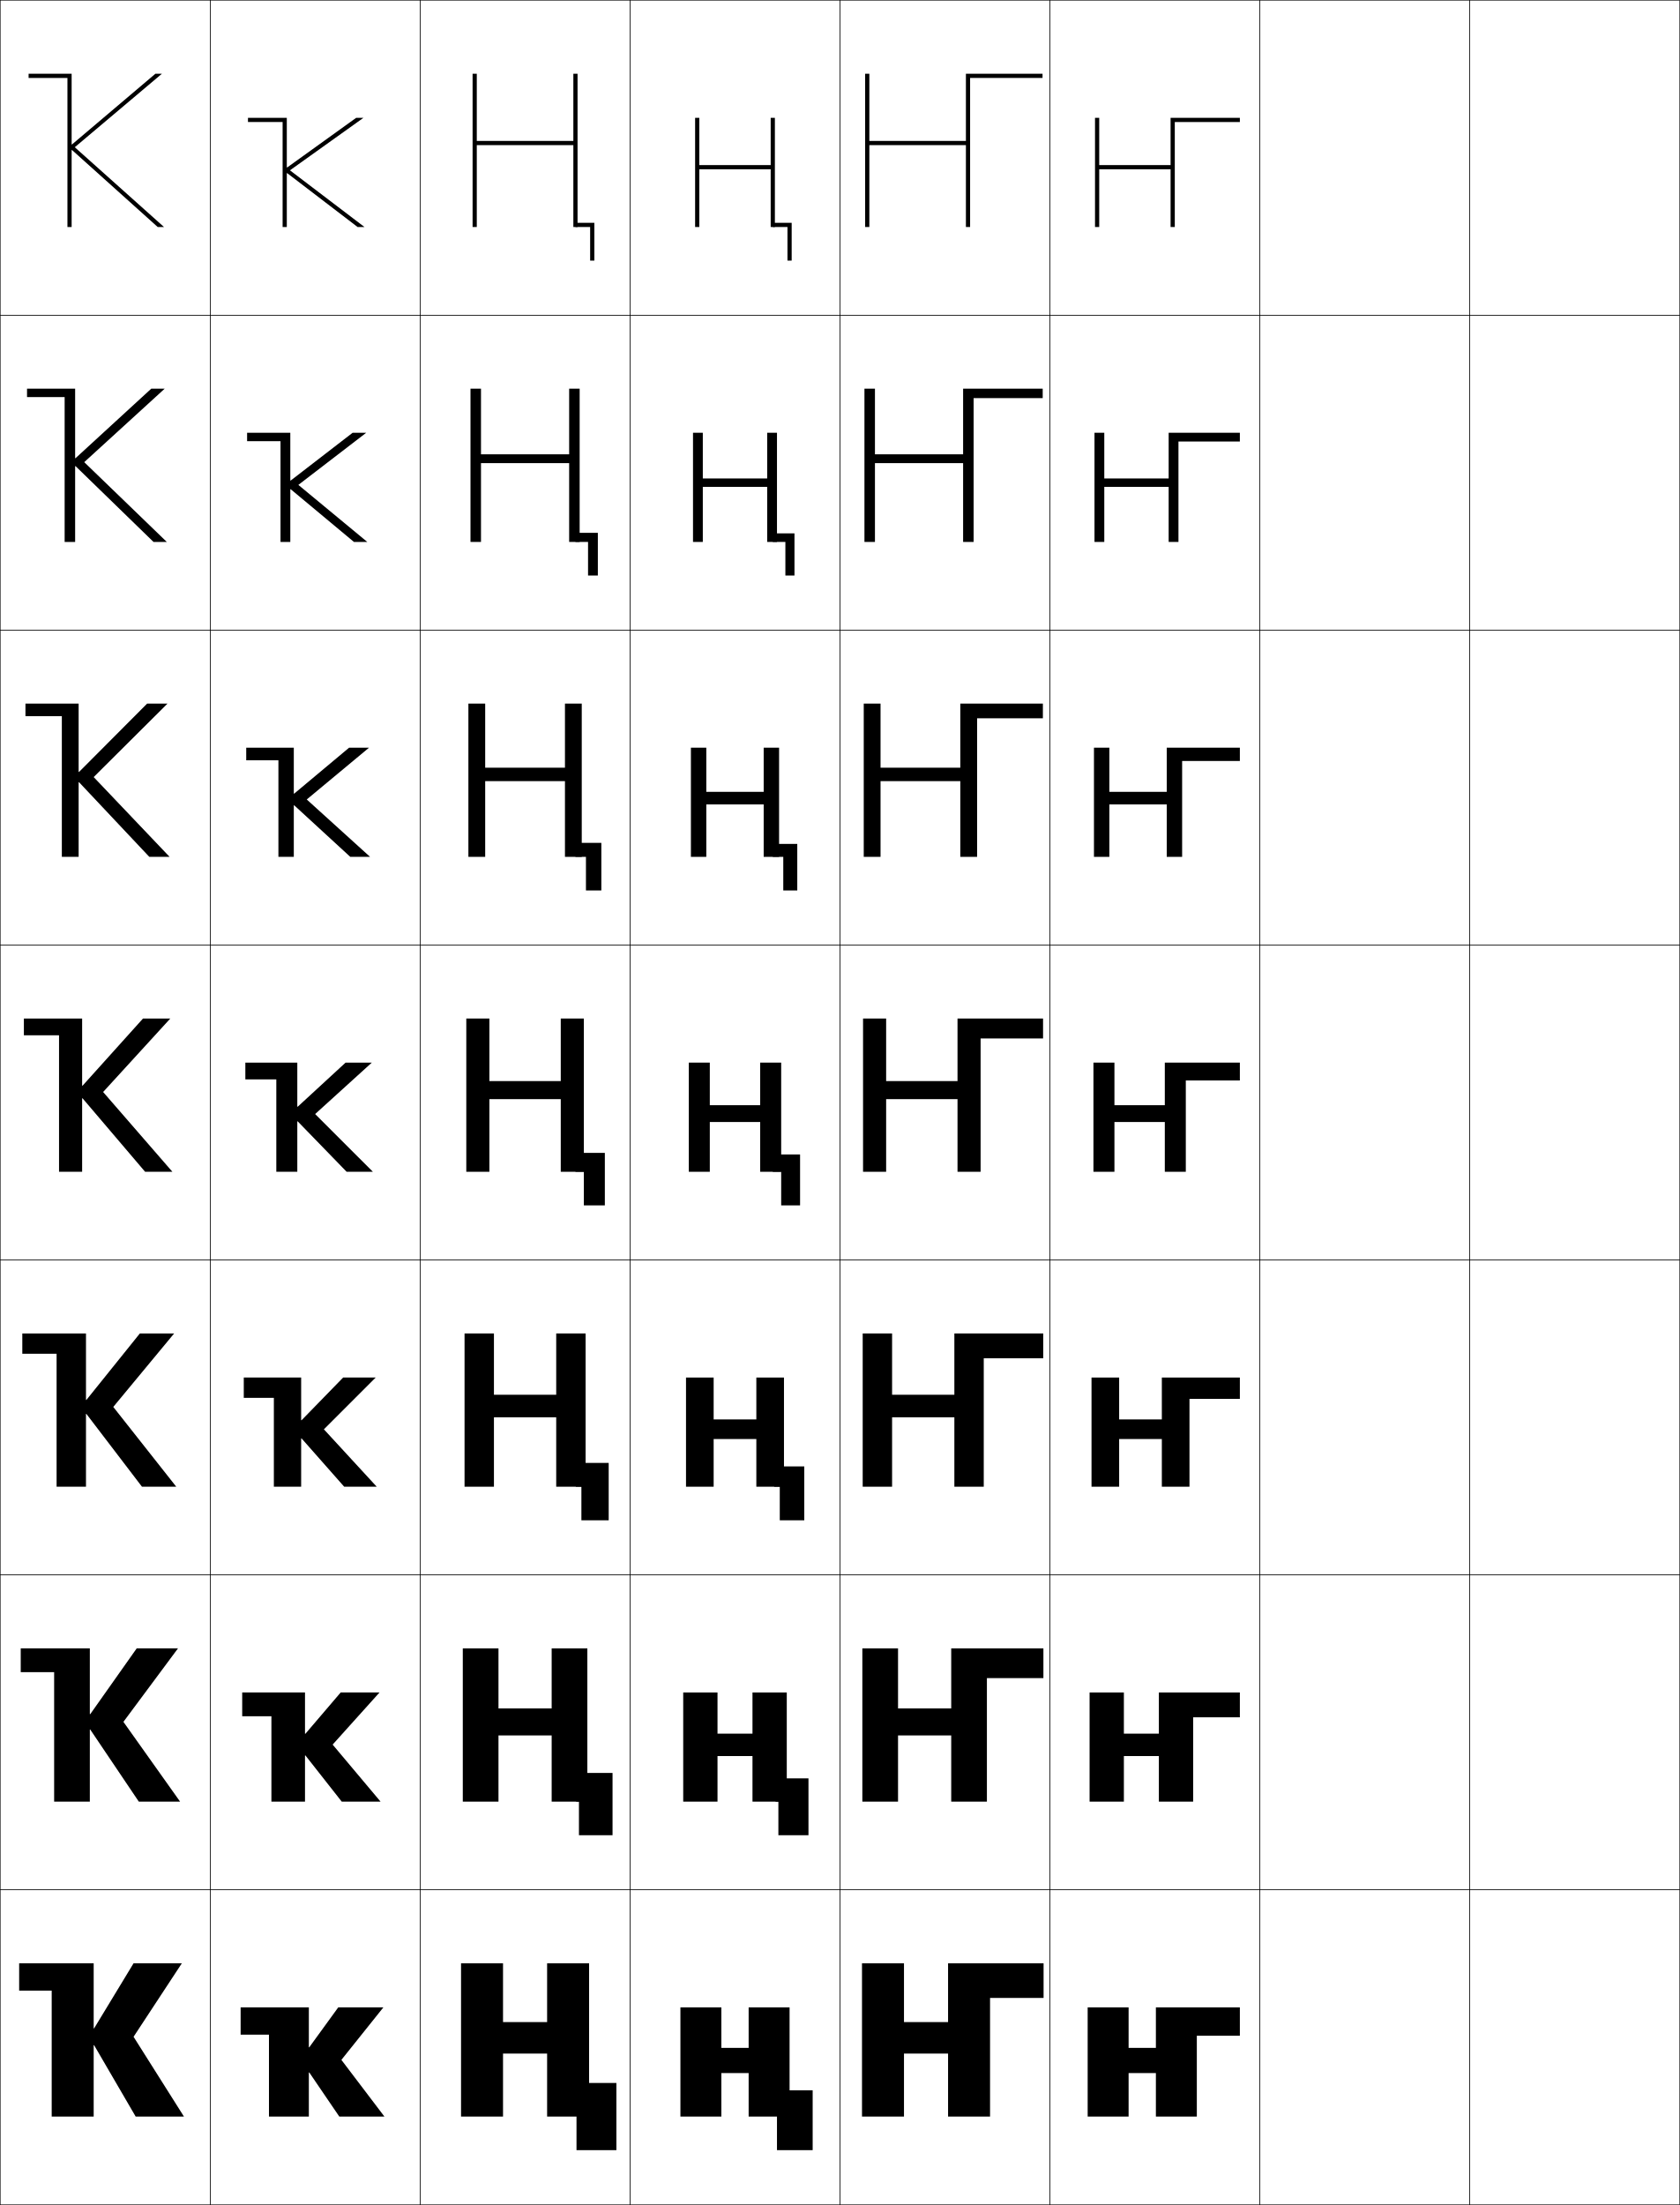
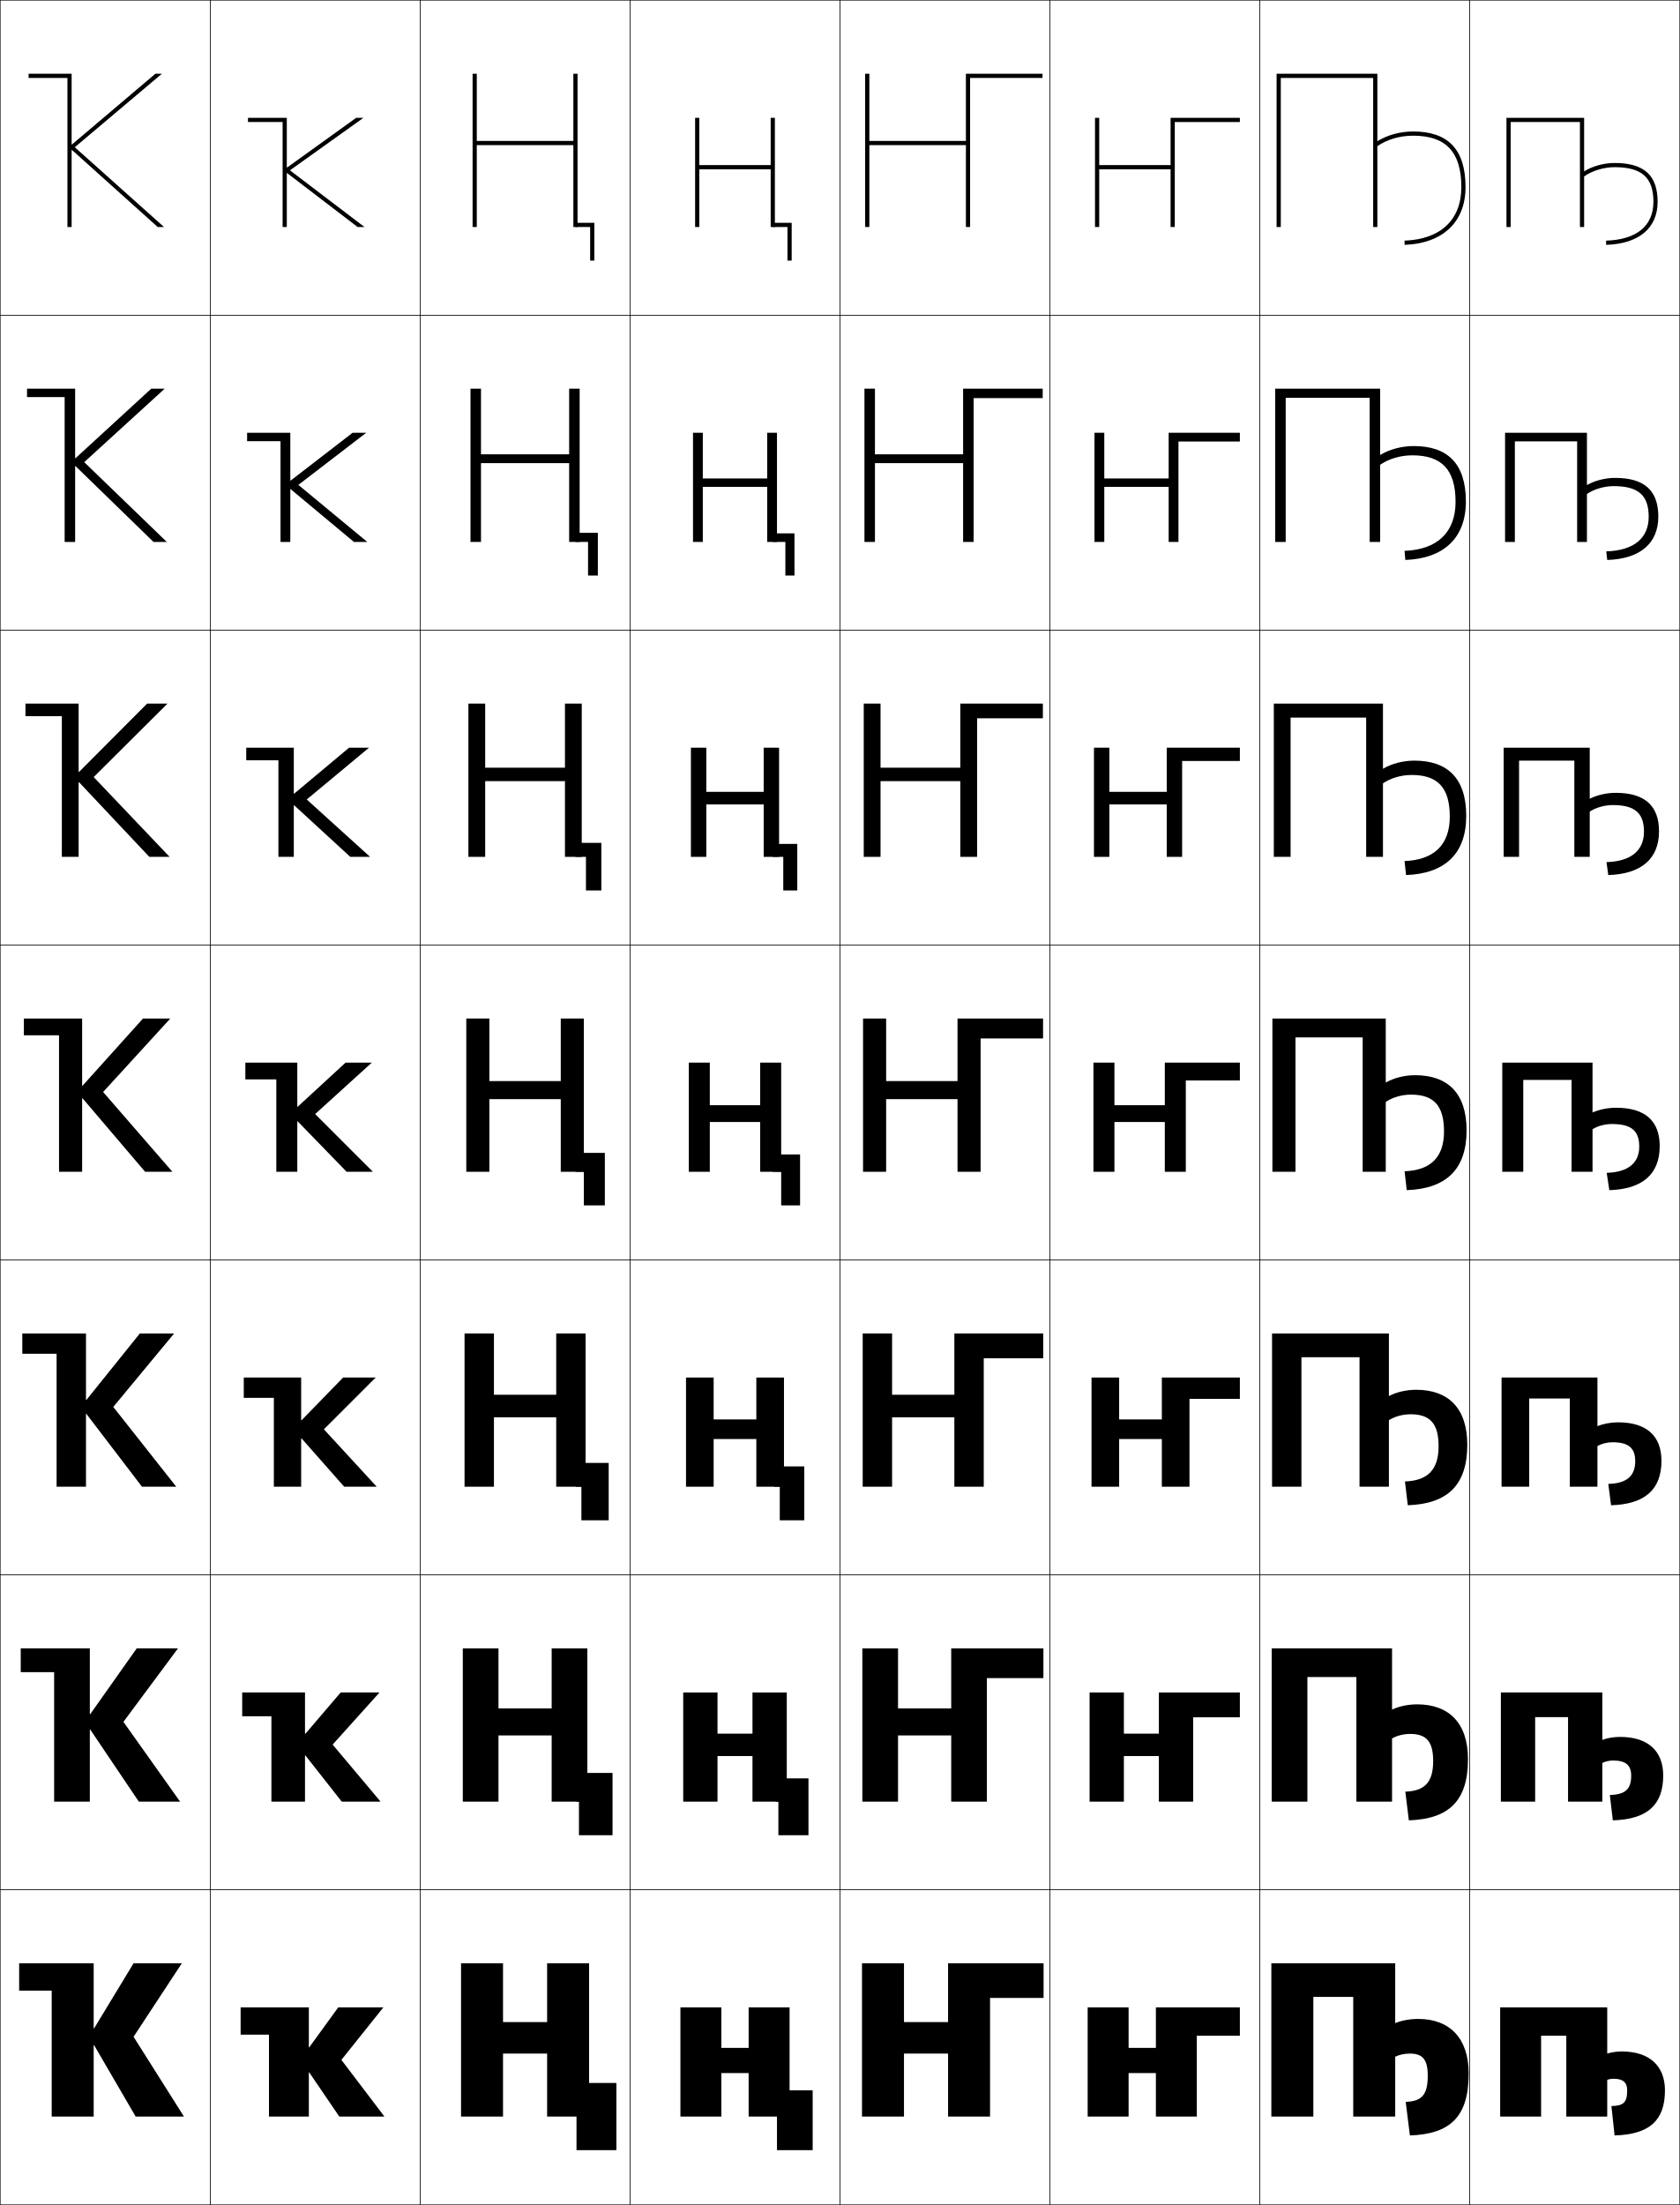
<svg xmlns="http://www.w3.org/2000/svg" width="800.25" height="1050.25" viewBox="0 0 800.25 1050.25" overflow="visible" enable-background="new 0 0 800.25 1050.25" xml:space="preserve">
  <g id="レイヤー1">
    <g>
      <rect x="0.125" y="0.125" fill="none" stroke="#000000" stroke-width="0.25" width="100" height="150" />
      <rect x="0.125" y="150.125" fill="none" stroke="#000000" stroke-width="0.25" width="100" height="150" />
      <rect x="0.125" y="300.125" fill="none" stroke="#000000" stroke-width="0.25" width="100" height="150" />
      <rect x="0.125" y="450.125" fill="none" stroke="#000000" stroke-width="0.25" width="100" height="150" />
      <rect x="0.125" y="600.125" fill="none" stroke="#000000" stroke-width="0.25" width="100" height="150" />
      <rect x="0.125" y="750.125" fill="none" stroke="#000000" stroke-width="0.25" width="100" height="150" />
      <rect x="0.125" y="900.125" fill="none" stroke="#000000" stroke-width="0.25" width="100" height="150" />
      <rect x="100.125" y="0.125" fill="none" stroke="#000000" stroke-width="0.25" width="100" height="150" />
      <rect x="100.125" y="150.125" fill="none" stroke="#000000" stroke-width="0.25" width="100" height="150" />
      <rect x="100.125" y="300.125" fill="none" stroke="#000000" stroke-width="0.25" width="100" height="150" />
      <rect x="100.125" y="450.125" fill="none" stroke="#000000" stroke-width="0.25" width="100" height="150" />
      <rect x="100.125" y="600.125" fill="none" stroke="#000000" stroke-width="0.25" width="100" height="150" />
      <rect x="100.125" y="750.125" fill="none" stroke="#000000" stroke-width="0.25" width="100" height="150" />
      <rect x="100.125" y="900.125" fill="none" stroke="#000000" stroke-width="0.25" width="100" height="150" />
      <rect x="200.125" y="0.125" fill="none" stroke="#000000" stroke-width="0.25" width="100" height="150" />
      <rect x="200.125" y="150.125" fill="none" stroke="#000000" stroke-width="0.25" width="100" height="150" />
      <rect x="200.125" y="300.125" fill="none" stroke="#000000" stroke-width="0.25" width="100" height="150" />
      <rect x="200.125" y="450.125" fill="none" stroke="#000000" stroke-width="0.25" width="100" height="150" />
      <rect x="200.125" y="600.125" fill="none" stroke="#000000" stroke-width="0.25" width="100" height="150" />
      <rect x="200.125" y="750.125" fill="none" stroke="#000000" stroke-width="0.25" width="100" height="150" />
      <rect x="200.125" y="900.125" fill="none" stroke="#000000" stroke-width="0.25" width="100" height="150" />
      <rect x="300.125" y="0.125" fill="none" stroke="#000000" stroke-width="0.25" width="100" height="150" />
      <rect x="300.125" y="150.125" fill="none" stroke="#000000" stroke-width="0.25" width="100" height="150" />
      <rect x="300.125" y="300.125" fill="none" stroke="#000000" stroke-width="0.25" width="100" height="150" />
      <rect x="300.125" y="450.125" fill="none" stroke="#000000" stroke-width="0.25" width="100" height="150" />
      <rect x="300.125" y="600.125" fill="none" stroke="#000000" stroke-width="0.25" width="100" height="150" />
      <rect x="300.125" y="750.125" fill="none" stroke="#000000" stroke-width="0.25" width="100" height="150" />
      <rect x="300.125" y="900.125" fill="none" stroke="#000000" stroke-width="0.25" width="100" height="150" />
      <rect x="400.125" y="0.125" fill="none" stroke="#000000" stroke-width="0.25" width="100" height="150" />
      <rect x="400.125" y="150.125" fill="none" stroke="#000000" stroke-width="0.25" width="100" height="150" />
      <rect x="400.125" y="300.125" fill="none" stroke="#000000" stroke-width="0.25" width="100" height="150" />
      <rect x="400.125" y="450.125" fill="none" stroke="#000000" stroke-width="0.25" width="100" height="150" />
      <rect x="400.125" y="600.125" fill="none" stroke="#000000" stroke-width="0.25" width="100" height="150" />
      <rect x="400.125" y="750.125" fill="none" stroke="#000000" stroke-width="0.25" width="100" height="150" />
      <rect x="400.125" y="900.125" fill="none" stroke="#000000" stroke-width="0.25" width="100" height="150" />
      <rect x="500.125" y="0.125" fill="none" stroke="#000000" stroke-width="0.25" width="100" height="150" />
      <rect x="500.125" y="150.125" fill="none" stroke="#000000" stroke-width="0.25" width="100" height="150" />
      <rect x="500.125" y="300.125" fill="none" stroke="#000000" stroke-width="0.25" width="100" height="150" />
      <rect x="500.125" y="450.125" fill="none" stroke="#000000" stroke-width="0.25" width="100" height="150" />
      <rect x="500.125" y="600.125" fill="none" stroke="#000000" stroke-width="0.25" width="100" height="150" />
      <rect x="500.125" y="750.125" fill="none" stroke="#000000" stroke-width="0.25" width="100" height="150" />
      <rect x="500.125" y="900.125" fill="none" stroke="#000000" stroke-width="0.25" width="100" height="150" />
      <rect x="600.125" y="0.125" fill="none" stroke="#000000" stroke-width="0.25" width="100" height="150" />
      <rect x="600.125" y="150.125" fill="none" stroke="#000000" stroke-width="0.25" width="100" height="150" />
      <rect x="600.125" y="300.125" fill="none" stroke="#000000" stroke-width="0.25" width="100" height="150" />
      <rect x="600.125" y="450.125" fill="none" stroke="#000000" stroke-width="0.25" width="100" height="150" />
      <rect x="600.125" y="600.125" fill="none" stroke="#000000" stroke-width="0.25" width="100" height="150" />
      <rect x="600.125" y="750.125" fill="none" stroke="#000000" stroke-width="0.25" width="100" height="150" />
      <rect x="600.125" y="900.125" fill="none" stroke="#000000" stroke-width="0.25" width="100" height="150" />
      <rect x="700.125" y="0.125" fill="none" stroke="#000000" stroke-width="0.25" width="100" height="150" />
      <rect x="700.125" y="150.125" fill="none" stroke="#000000" stroke-width="0.25" width="100" height="150" />
      <rect x="700.125" y="300.125" fill="none" stroke="#000000" stroke-width="0.25" width="100" height="150" />
      <rect x="700.125" y="450.125" fill="none" stroke="#000000" stroke-width="0.25" width="100" height="150" />
      <rect x="700.125" y="600.125" fill="none" stroke="#000000" stroke-width="0.25" width="100" height="150" />
      <rect x="700.125" y="750.125" fill="none" stroke="#000000" stroke-width="0.25" width="100" height="150" />
      <rect x="700.125" y="900.125" fill="none" stroke="#000000" stroke-width="0.25" width="100" height="150" />
    </g>
    <g>
      <polygon points="114.625,956.125 114.625,969.125 128.125,969.125 128.125,1008.125 147.125,1008.125 147.125,987.125       147.325,987.125 161.625,1008.125 183.125,1008.125 162.625,981.125 182.625,956.125 161.125,956.125 147.325,975.125       147.125,975.125 147.125,956.125 " />
      <polygon points="115.375,806.125 115.375,817.458 129.291,817.458 129.291,858.125       145.292,858.125 145.292,836.125 145.492,836.125 162.792,858.125 181.292,858.125       158.458,830.958 180.792,806.125 162.291,806.125 145.492,825.791 145.292,825.791       145.292,806.125 " />
      <polygon points="116.125,656.125 116.125,665.792 130.458,665.792 130.458,708.125 143.458,708.125       143.458,685.125 143.659,685.125 163.958,708.125 179.458,708.125 154.292,680.792       178.958,656.125 163.458,656.125 143.659,676.458 143.458,676.458 143.458,656.125 " />
      <polygon points="116.875,506.125 116.875,514.125 131.625,514.125 131.625,558.125 141.625,558.125 141.625,534.125       141.825,534.125 165.125,558.125 177.625,558.125 150.125,530.625 177.125,506.125 164.625,506.125 141.825,527.125       141.625,527.125 141.625,506.125 " />
      <polygon points="176.291,408.125 146.125,380.792 175.792,356.125 166.305,356.125       140.158,377.998 139.958,377.998 139.958,356.125 117.291,356.125 117.291,362.125       132.625,362.125 132.625,408.125 139.958,408.125 139.958,383.578 140.158,383.578       166.865,408.125 " />
      <polygon points="174.958,258.125 142.125,230.958 174.458,206.125 167.985,206.125 138.492,228.871       138.292,228.871 138.292,206.125 117.708,206.125 117.708,210.125 133.625,210.125 133.625,258.125       138.292,258.125 138.292,233.033 138.492,233.033 168.605,258.125 " />
      <polygon points="118.125,56.125 118.125,58.125 134.625,58.125 134.625,108.125 136.625,108.125 136.625,82.486       136.825,82.486 170.345,108.125 173.625,108.125 138.125,81.125 173.125,56.125 169.665,56.125       136.825,79.744 136.625,79.744 136.625,56.125 " />
    </g>
    <g>
      <polygon points="9.125,935.125 9.125,948.125 24.625,948.125 24.625,1008.125 44.625,1008.125 44.625,974.125       44.825,974.125 64.625,1008.125 87.625,1008.125 63.625,970.125 86.625,935.125 63.625,935.125 44.825,966.125       44.625,966.125 44.625,935.125 " />
      <polygon points="9.875,785.125 9.875,796.458 25.791,796.458 25.791,858.125 42.792,858.125       42.792,823.791 42.991,823.791 66.125,858.125 85.791,858.125 58.791,820.125 84.792,785.125       65.125,785.125 42.991,816.458 42.792,816.458 42.792,785.125 " />
      <polygon points="10.625,635.125 10.625,644.792 26.958,644.792 26.958,708.125 40.958,708.125       40.958,673.458 41.159,673.458 67.625,708.125 83.958,708.125 53.958,670.125 82.958,635.125       66.625,635.125 41.159,666.792 40.958,666.792 40.958,635.125 " />
      <polygon points="11.375,485.125 11.375,493.125 28.125,493.125 28.125,558.125 39.125,558.125 39.125,523.125       39.325,523.125 69.125,558.125 82.125,558.125 49.125,520.125 81.125,485.125 68.125,485.125 39.325,517.125       39.125,517.125 39.125,485.125 " />
      <polygon points="12.125,335.125 12.125,341.125 29.458,341.125 29.458,408.125 37.458,408.125       37.458,372.575 37.658,372.575 71.125,408.125 80.792,408.125 44.625,370.125       79.792,335.125 70.091,335.125 37.658,367.674 37.458,367.674 37.458,335.125 " />
      <polygon points="12.875,185.125 12.875,189.125 30.792,189.125 30.792,258.125 35.792,258.125       35.792,222.025 35.992,222.025 73.125,258.125 79.458,258.125 40.125,220.125 78.458,185.125       72.059,185.125 35.992,218.224 35.792,218.224 35.792,185.125 " />
      <polygon points="13.625,35.125 13.625,37.125 32.125,37.125 32.125,108.125 34.125,108.125 34.125,71.475       34.325,71.475 75.125,108.125 78.125,108.125 35.625,70.125 77.125,35.125 74.025,35.125 34.325,68.773       34.125,68.773 34.125,35.125 " />
    </g>
    <g>
      <g>
        <polygon points="260.625,978.125 260.625,1008.125 280.625,1008.125 280.625,935.125 260.625,935.125 260.625,963.125        239.625,963.125 239.625,935.125 219.625,935.125 219.625,1008.125 239.625,1008.125 239.625,978.125 " />
        <polygon points="274.625,992.125 274.625,1008.125 274.625,1008.125 274.625,1024.125 293.625,1024.125 293.625,992.125 " />
      </g>
      <g>
        <polygon points="262.792,826.591 262.792,858.125 279.792,858.125 279.792,785.124        262.792,785.124 262.792,813.725 237.458,813.725 237.458,785.124 220.458,785.124        220.458,858.125 237.458,858.125 237.458,826.591 " />
        <polygon points="274.458,844.458 274.458,858.125 275.792,858.125 275.792,874.125 291.792,874.125        291.792,844.458 " />
      </g>
      <g>
        <polygon points="264.958,675.058 264.958,708.125 278.958,708.125 278.958,635.124        264.958,635.124 264.958,664.325 235.292,664.325 235.292,635.124 221.292,635.124        221.292,708.125 235.292,708.125 235.292,675.058 " />
        <polygon points="274.292,696.792 274.292,708.125 276.958,708.125 276.958,724.125 289.958,724.125        289.958,696.792 " />
      </g>
      <g>
        <polygon points="233.125,485.124 222.125,485.124 222.125,558.125 233.125,558.125 233.125,523.524        267.125,523.524 267.125,558.125 278.125,558.125 278.125,485.124 267.125,485.124 267.125,514.925        233.125,514.925 " />
        <polygon points="274.125,549.125 274.125,558.125 278.125,558.125 278.125,574.125 288.125,574.125 288.125,549.125 " />
      </g>
      <g>
        <polygon points="231.125,335.124 223.125,335.124 223.125,408.124 231.125,408.124        231.125,372.057 269.125,372.057 269.125,408.124 277.125,408.124 277.125,335.124        269.125,335.124 269.125,365.658 231.125,365.658 " />
        <polygon points="274.125,401.458 274.125,408.124 279.125,408.124 279.125,424.125        286.458,424.125 286.458,401.458 " />
      </g>
      <g>
        <polygon points="229.125,185.124 224.125,185.124 224.125,258.125 229.125,258.125 229.125,220.591        271.125,220.591 271.125,258.125 276.125,258.125 276.125,185.124 271.125,185.124 271.125,216.391        229.125,216.391 " />
        <polygon points="274.125,253.791 274.125,258.125 280.125,258.125 280.125,274.125 284.792,274.125        284.792,253.791 " />
      </g>
      <g>
        <polygon points="273.125,35.124 273.125,67.124 227.125,67.124 227.125,35.124 225.125,35.124        225.125,108.124 227.125,108.124 227.125,69.124 273.125,69.124 273.125,108.124 275.125,108.124        275.125,35.124 " />
        <polygon points="274.125,106.124 274.125,108.124 281.125,108.124 281.125,124.124 283.125,124.124        283.125,106.124 " />
      </g>
    </g>
    <g>
      <g>
        <polygon points="356.625,987.411 356.625,1008.125 376.125,1008.125 376.125,956.125 356.625,956.125 356.625,975.411        343.625,975.411 343.625,956.125 324.125,956.125 324.125,1008.125 343.625,1008.125 343.625,987.411 " />
        <polygon points="370.125,995.625 370.125,1008.125 370.125,1008.125 370.125,1024.125 387.125,1024.125 387.125,995.625 " />
      </g>
      <g>
        <polygon points="358.458,836.412 358.458,858.125 374.791,858.125 374.791,806.125 358.458,806.125        358.458,825.745 341.792,825.745 341.792,806.125 325.458,806.125 325.458,858.125        341.792,858.125 341.792,836.412 " />
        <polygon points="369.458,847.042 369.458,858.125 370.791,858.125 370.791,874.125 385.125,874.125        385.125,847.042 " />
      </g>
      <g>
        <polygon points="360.292,685.414 360.292,708.125 373.458,708.125 373.458,656.125 360.292,656.125        360.292,676.08 339.958,676.08 339.958,656.125 326.792,656.125 326.792,708.125        339.958,708.125 339.958,685.414 " />
        <polygon points="368.792,698.458 368.792,708.125 371.458,708.125 371.458,724.125 383.125,724.125        383.125,698.458 " />
      </g>
      <g>
        <polygon points="338.125,506.125 328.125,506.125 328.125,558.125 338.125,558.125 338.125,534.415 362.125,534.415        362.125,558.125 372.125,558.125 372.125,506.125 362.125,506.125 362.125,526.415 338.125,526.415 " />
        <polygon points="368.125,549.875 368.125,558.125 372.125,558.125 372.125,574.125 381.125,574.125 381.125,549.875 " />
      </g>
      <g>
        <polygon points="336.458,356.125 329.125,356.125 329.125,408.125 336.458,408.125        336.458,383.153 363.791,383.153 363.791,408.125 371.125,408.125 371.125,356.125        363.791,356.125 363.791,377.154 336.458,377.154 " />
        <polygon points="368.125,401.958 368.125,408.125 373.125,408.125 373.125,424.125 379.792,424.125        379.792,401.958 " />
      </g>
      <g>
        <polygon points="334.792,206.125 330.125,206.125 330.125,258.125 334.792,258.125 334.792,231.893        365.458,231.893 365.458,258.125 370.125,258.125 370.125,206.125 365.458,206.125 365.458,227.893        334.792,227.893 " />
        <polygon points="368.125,254.042 368.125,258.125 374.125,258.125 374.125,274.125 378.458,274.125        378.458,254.042 " />
      </g>
      <g>
        <polygon points="367.125,56.125 367.125,78.632 333.125,78.632 333.125,56.125 331.125,56.125 331.125,108.125        333.125,108.125 333.125,80.632 367.125,80.632 367.125,108.125 369.125,108.125 369.125,56.125 " />
        <polygon points="368.125,106.125 368.125,108.125 375.125,108.125 375.125,124.125 377.125,124.125 377.125,106.125 " />
      </g>
    </g>
    <g>
      <polygon points="471.625,951.625 497.125,951.625 497.125,935.125 451.625,935.125 451.625,963.125 430.625,963.125       430.625,935.125 410.625,935.125 410.625,1008.125 430.625,1008.125 430.625,978.125 451.625,978.125 451.625,1008.125       471.625,1008.125 " />
      <polygon points="470.125,799.291 497.041,799.291 497.041,785.125 453.125,785.125 453.125,813.725       427.792,813.725 427.792,785.125 410.791,785.125 410.791,858.125 427.792,858.125       427.792,826.591 453.125,826.591 453.125,858.125 470.125,858.125 " />
      <polygon points="468.625,646.958 496.958,646.958 496.958,635.125 454.625,635.125 454.625,664.325       424.958,664.325 424.958,635.125 410.958,635.125 410.958,708.125 424.958,708.125       424.958,675.058 454.625,675.058 454.625,708.125 468.625,708.125 " />
      <polygon points="467.125,494.625 496.875,494.625 496.875,485.125 456.125,485.125 456.125,514.925 422.125,514.925       422.125,485.125 411.125,485.125 411.125,558.125 422.125,558.125 422.125,523.524 456.125,523.524 456.125,558.125       467.125,558.125 " />
      <polygon points="465.458,342.125 496.791,342.125 496.791,335.125 457.458,335.125       457.458,365.658 419.458,365.658 419.458,335.125 411.458,335.125 411.458,408.124       419.458,408.124 419.458,372.057 457.458,372.057 457.458,408.124 465.458,408.124 " />
      <polygon points="463.792,189.625 496.708,189.625 496.708,185.125 458.792,185.125       458.792,216.391 416.792,216.391 416.792,185.125 411.792,185.125 411.792,258.125       416.792,258.125 416.792,220.591 458.792,220.591 458.792,258.125 463.792,258.125 " />
      <polygon points="462.125,37.124 496.625,37.124 496.625,35.124 460.125,35.124 460.125,67.124       414.125,67.124 414.125,35.124 412.125,35.124 412.125,108.124 414.125,108.124 414.125,69.124       460.125,69.124 460.125,108.124 462.125,108.124 " />
    </g>
    <g>
      <polygon points="570.125,969.625 590.625,969.625 590.625,956.125 550.625,956.125 550.625,975.411 537.625,975.411       537.625,956.125 518.125,956.125 518.125,1008.125 537.625,1008.125 537.625,987.411 550.625,987.411 550.625,1008.125       570.125,1008.125 " />
      <polygon points="568.375,817.958 590.625,817.958 590.625,806.125 552.042,806.125 552.042,825.745       535.375,825.745 535.375,806.125 519.041,806.125 519.041,858.125 535.375,858.125 535.375,836.412       552.042,836.412 552.042,858.125 568.375,858.125 " />
      <polygon points="566.625,666.292 590.625,666.292 590.625,656.125 553.458,656.125 553.458,676.08       533.125,676.08 533.125,656.125 519.958,656.125 519.958,708.125 533.125,708.125 533.125,685.414       553.458,685.414 553.458,708.125 566.625,708.125 " />
      <polygon points="564.875,514.625 590.625,514.625 590.625,506.125 554.875,506.125 554.875,526.415 530.875,526.415       530.875,506.125 520.875,506.125 520.875,558.125 530.875,558.125 530.875,534.415 554.875,534.415 554.875,558.125       564.875,558.125 " />
      <polygon points="528.458,356.125 521.125,356.125 521.125,408.125 528.458,408.125       528.458,383.153 555.791,383.153 555.791,408.125 563.125,408.125 563.125,362.458       590.625,362.458 590.625,356.125 555.791,356.125 555.791,377.154 528.458,377.154 " />
      <polygon points="526.042,206.125 521.375,206.125 521.375,258.125 526.042,258.125 526.042,231.893       556.708,231.893 556.708,258.125 561.375,258.125 561.375,210.292 590.625,210.292 590.625,206.125       556.708,206.125 556.708,227.893 526.042,227.893 " />
      <polygon points="559.625,58.125 590.625,58.125 590.625,56.125 557.625,56.125 557.625,78.632 523.625,78.632       523.625,56.125 521.625,56.125 521.625,108.125 523.625,108.125 523.625,80.632 557.625,80.632 557.625,108.125       559.625,108.125 " />
    </g>
+     <g>
+       <path d="M664.625,979.625c1.847-0.938,4.418-1.5,7-1.5c6.092,0,8.5,2.839,8.5,10.575      c0,9.225-2.959,12.161-10.5,12.425l2,16c19.123-0.669,28-8.784,28-29.5      c0-16.829-9.071-26-24-26c-4.057,0-8.034,0.745-11,2v-28.5h-59v73h20v-57h19v57h20V979.625z" />
+       <path d="M663.125,828.041c2.262-1.339,5.446-2.166,8.666-2.166      c7.635,0,10.917,3.572,10.917,12.896c0,10.263-4.114,14.279-13.263,14.604      L671.125,867.042c18.968-0.67,28.166-9.116,28.166-29.167      c0-17.114-9.044-26.084-24.166-26.084c-4.405,0-8.754,0.933-12,2.5V785.125h-57.334v73      h17.001v-59.334H646.125V858.125h17V828.041z" />
+       <path d="M661.625,676.458c2.678-1.74,6.474-2.833,10.333-2.833      c9.178,0,13.334,4.307,13.334,15.217c0,11.301-5.27,16.396-16.025,16.784      L670.625,716.959c18.813-0.67,28.333-9.447,28.333-28.833      c0-17.399-9.017-26.168-24.333-26.168c-4.754,0-9.474,1.119-13,3V635.125h-55.667v73h14      v-61.667H647.625V708.125h14V676.458z" />
+       <path d="M660.125,524.875c3.093-2.142,7.502-3.5,12-3.5c10.72,0,15.75,5.041,15.75,17.538      c0,12.338-6.424,18.514-18.787,18.963l1.037,9c18.658-0.671,28.5-9.779,28.5-28.5      c0-17.685-8.989-26.251-24.5-26.251c-5.103,0-10.193,1.306-14,3.5v-30.5h-54v73h11v-64h32v64h11      V524.875z" />
+       <path d="M658.792,373.125c3.556-2.469,8.529-4,13.666-4      c12.377,0,18.167,5.956,18.167,19.859c0,13.416-7.572,20.631-21.55,21.143      l0.716,6.666c18.415-0.668,28.667-10.074,28.667-28.167      c0-17.858-8.838-26.333-24.667-26.333c-5.45,0-10.879,1.434-14.999,3.879v-31.046      h-52v73h7.999v-66.333h36v66.333h8.001V373.125z" />
+       <path d="M657.458,221.375c4.021-2.797,9.559-4.5,15.334-4.5      c14.034,0,20.583,6.871,20.583,22.18c0,14.493-8.72,22.749-24.312,23.322      l0.395,4.332c18.172-0.665,28.834-10.368,28.834-27.833      c0-18.032-8.687-26.417-24.834-26.417c-5.799,0-11.564,1.562-16,4.258V185.125h-50v73h5      v-68.667h40V258.125h5V221.375z" />
+       <path d="M656.125,69.625c4.484-3.125,10.587-5,17-5c15.691,0,23,7.785,23,24.5      c0,15.571-9.868,24.866-27.074,25.502L669.125,116.625c17.928-0.662,29-10.662,29-27.5      c0-18.205-8.535-26.5-25-26.5c-6.147,0-12.25,1.689-17,4.637V35.125h-48v73h2v-71h44v71h2V69.625z" />
+     </g>
+     <g>
+       <path d="M765.625,990.625c0.945-0.333,2.018-0.5,3.1-0.5c4.479,0,6.4,1.817,6.4,5.5      c0,5.739-1.645,7.363-7.5,7.5l1.5,14c16.836-0.49,24-7.298,24-21.5      c0-11.634-7.426-18.5-20.5-18.5c-2.462,0-4.941,0.342-7,1v-22h-51v52h19.5v-38.5h12v38.5h19.5V990.625z" />
+       <path d="M763.291,806.125h-48.333v52h16.333v-40.25h15.667v40.25h16.333v-18.417      c1.396-0.732,3.294-1.167,5.15-1.167c6.058,0,8.6,2.277,8.6,7.251      c0,6.433-2.871,8.98-10.166,9.166l1.416,12.083c16.502-0.485,24-7.42,24-21.333      c0-11.698-7.209-18.417-20.583-18.417c-2.989,0-5.994,0.517-8.417,1.417V806.125z" />
+       <path d="M760.958,656.125h-45.666v52h13.166v-42h19.334v42h13.166v-19.333      c1.846-1.132,4.57-1.834,7.2-1.834c7.637,0,10.8,2.735,10.8,9      c0,7.128-4.098,10.599-12.833,10.834l1.333,10.166      c16.167-0.481,24-7.542,24-21.166c0-11.765-6.993-18.334-20.666-18.334      c-3.517,0-7.047,0.69-9.834,1.834V656.125z" />
+       <path d="M758.625,506.125h-43v52h10v-43.75h23v43.75h10v-20.25c2.295-1.53,5.846-2.5,9.25-2.5      c9.215,0,13,3.194,13,10.75c0,7.821-5.325,12.216-15.5,12.5l1.25,8.25      c15.832-0.478,24-7.664,24-21c0-11.829-6.777-18.25-20.75-18.25      c-4.043,0-8.1,0.864-11.25,2.25V506.125z" />
+       <path d="M757.291,356.125h-40.999v52H723.625v-45.833h26.333v45.833h7.333v-21.537      c2.819-1.922,7.038-3.129,11-3.129c10.466,0,14.834,3.774,14.834,12.667      c0,9.04-6.222,14.159-17.854,14.5l0.854,6.167      c15.783-0.482,24.167-7.804,24.167-20.833c0-12.033-6.596-18.333-20.667-18.333      c-4.419,0-8.964,1.103-12.334,2.833V356.125z" />
+       <path d="M755.958,206.125h-39v52H721.625v-47.917h29.667V258.125h4.666v-22.824      c3.344-2.315,8.23-3.759,12.75-3.759c11.717,0,16.667,4.354,16.667,14.583      c0,10.257-7.117,16.103-20.208,16.5l0.458,4.083      c15.734-0.486,24.333-7.943,24.333-20.667c0-12.236-6.412-18.417-20.583-18.417      c-4.794,0-9.827,1.342-13.417,3.417V206.125z" />
+       <path d="M754.625,56.125h-37v52h2v-50h33v50h2V84.014c3.867-2.707,9.422-4.389,14.5-4.389      c12.967,0,18.5,4.935,18.5,16.5c0,11.476-8.013,18.046-22.562,18.501L765.125,116.625      c15.686-0.49,24.5-8.083,24.5-20.5c0-12.439-6.23-18.5-20.5-18.5      c-5.17,0-10.691,1.58-14.5,4V56.125z" />
+     </g>
  </g>
</svg>
